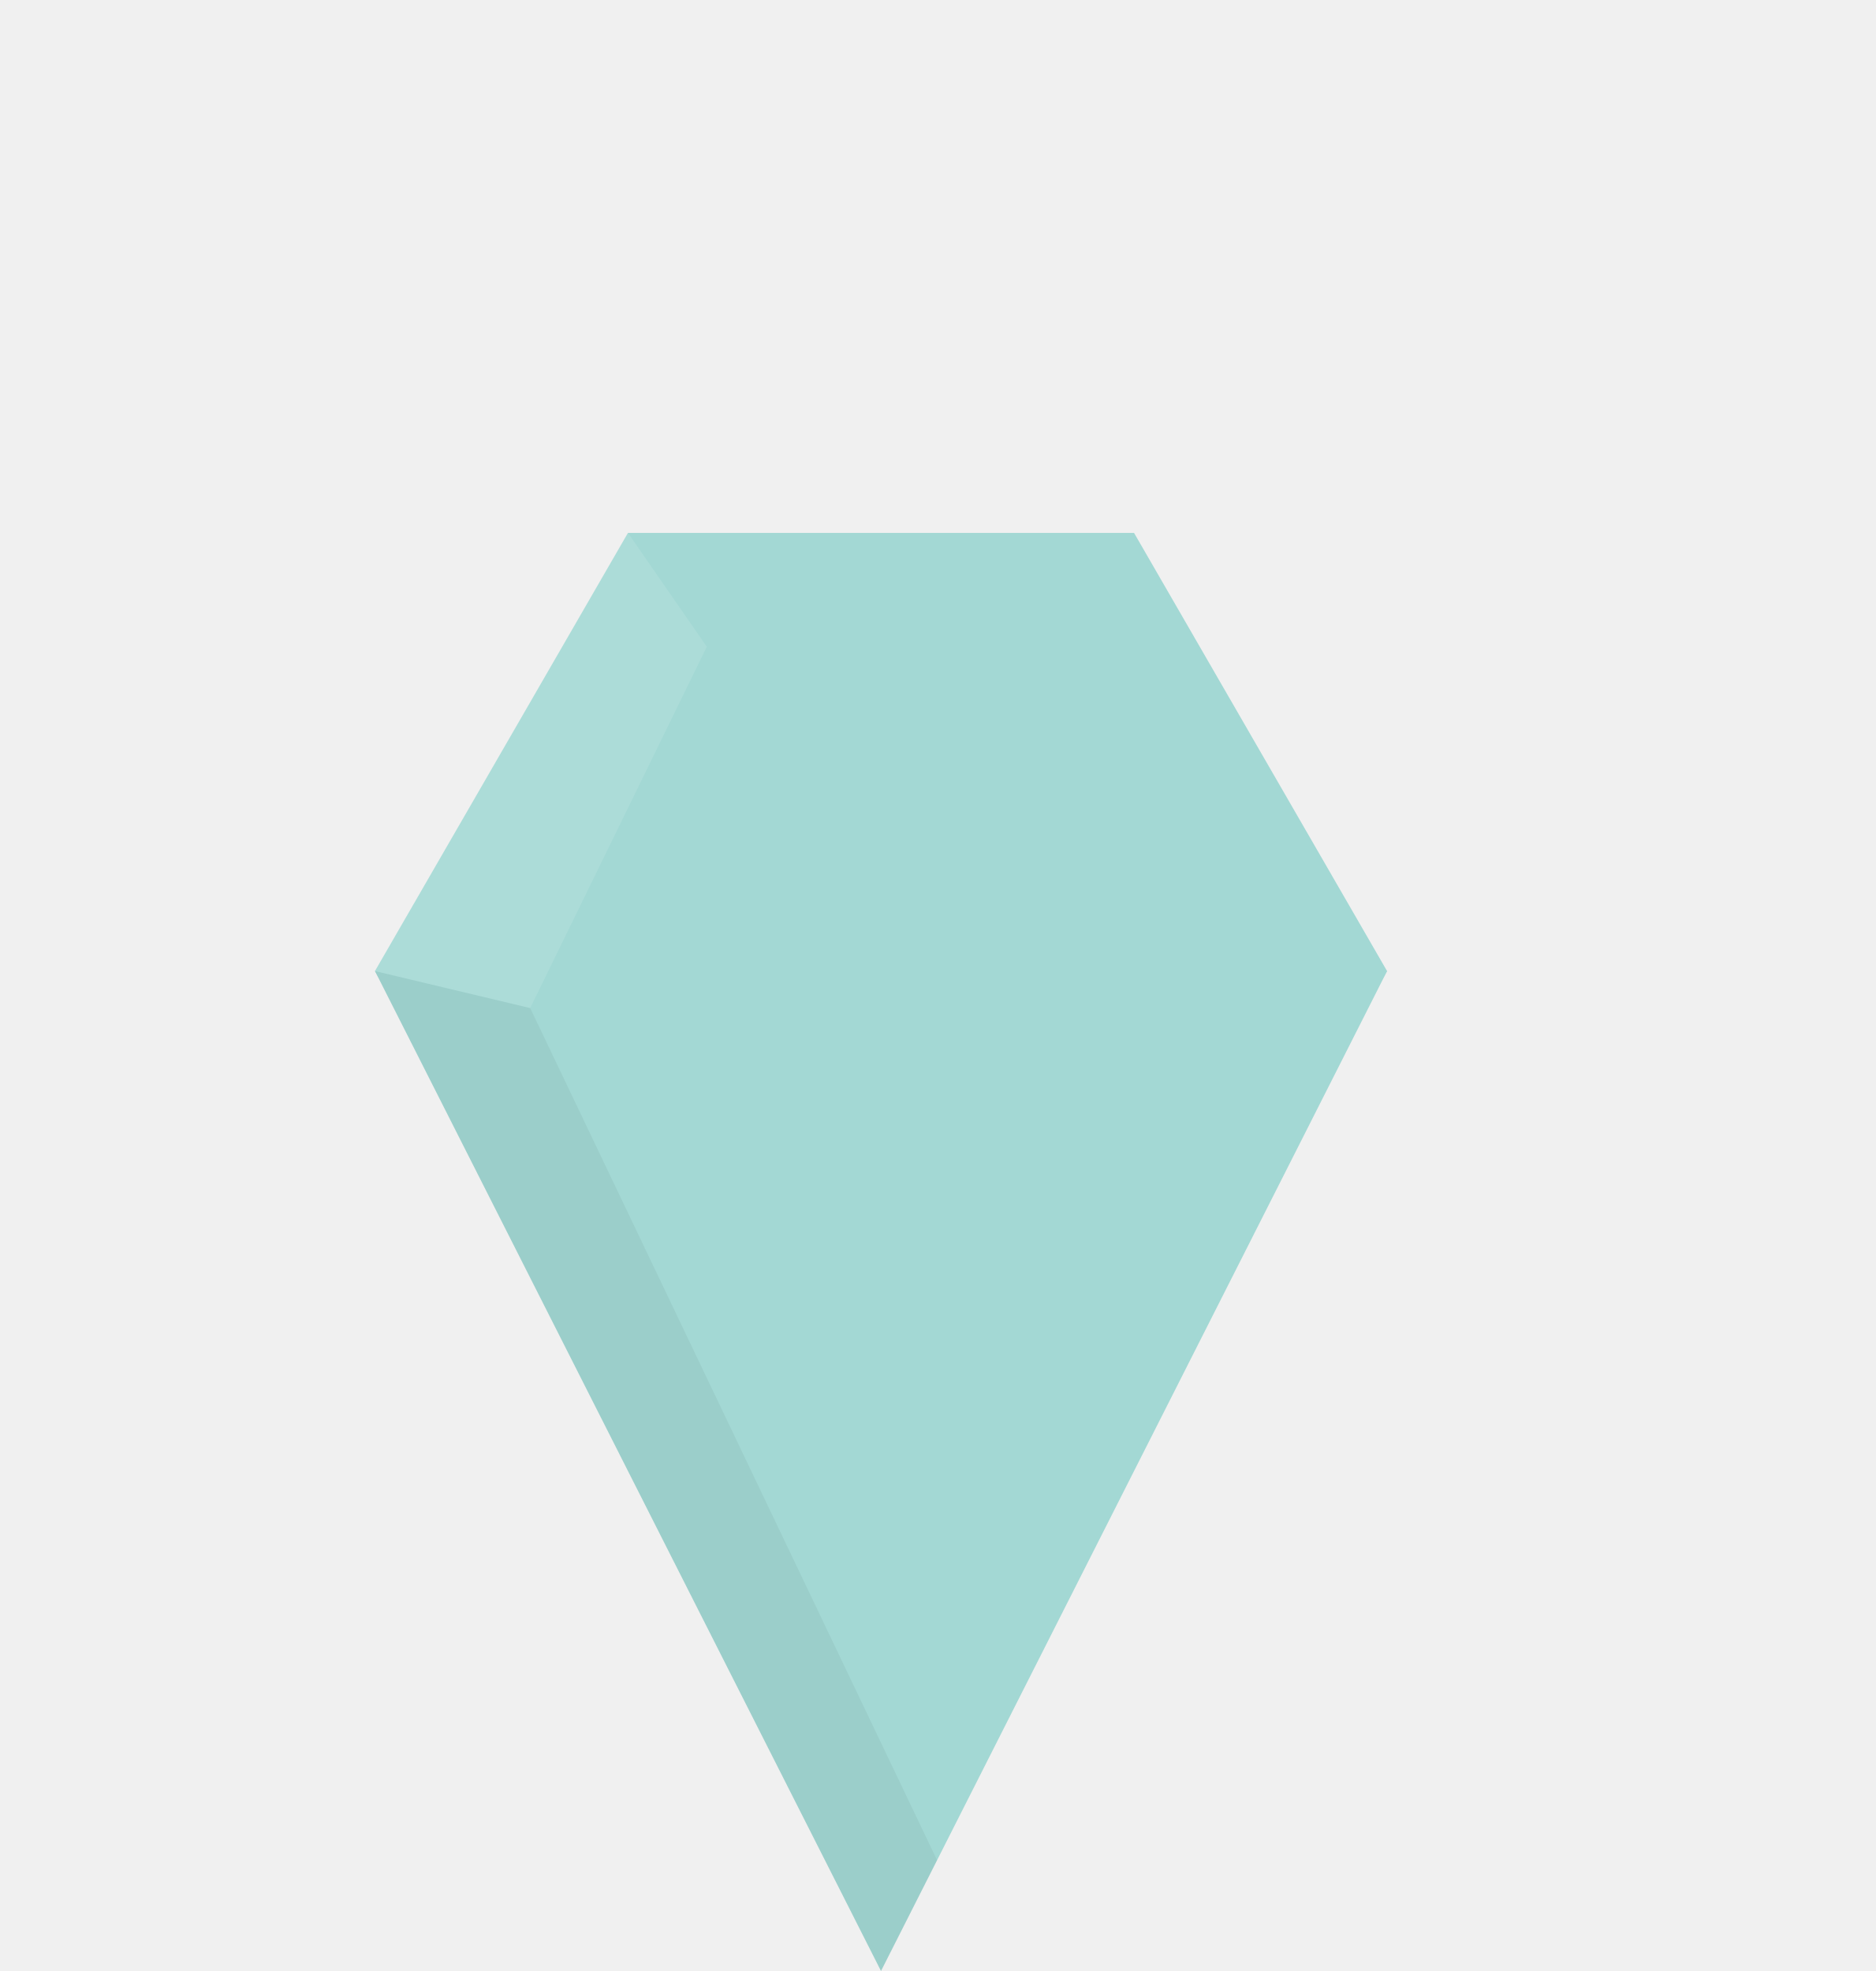
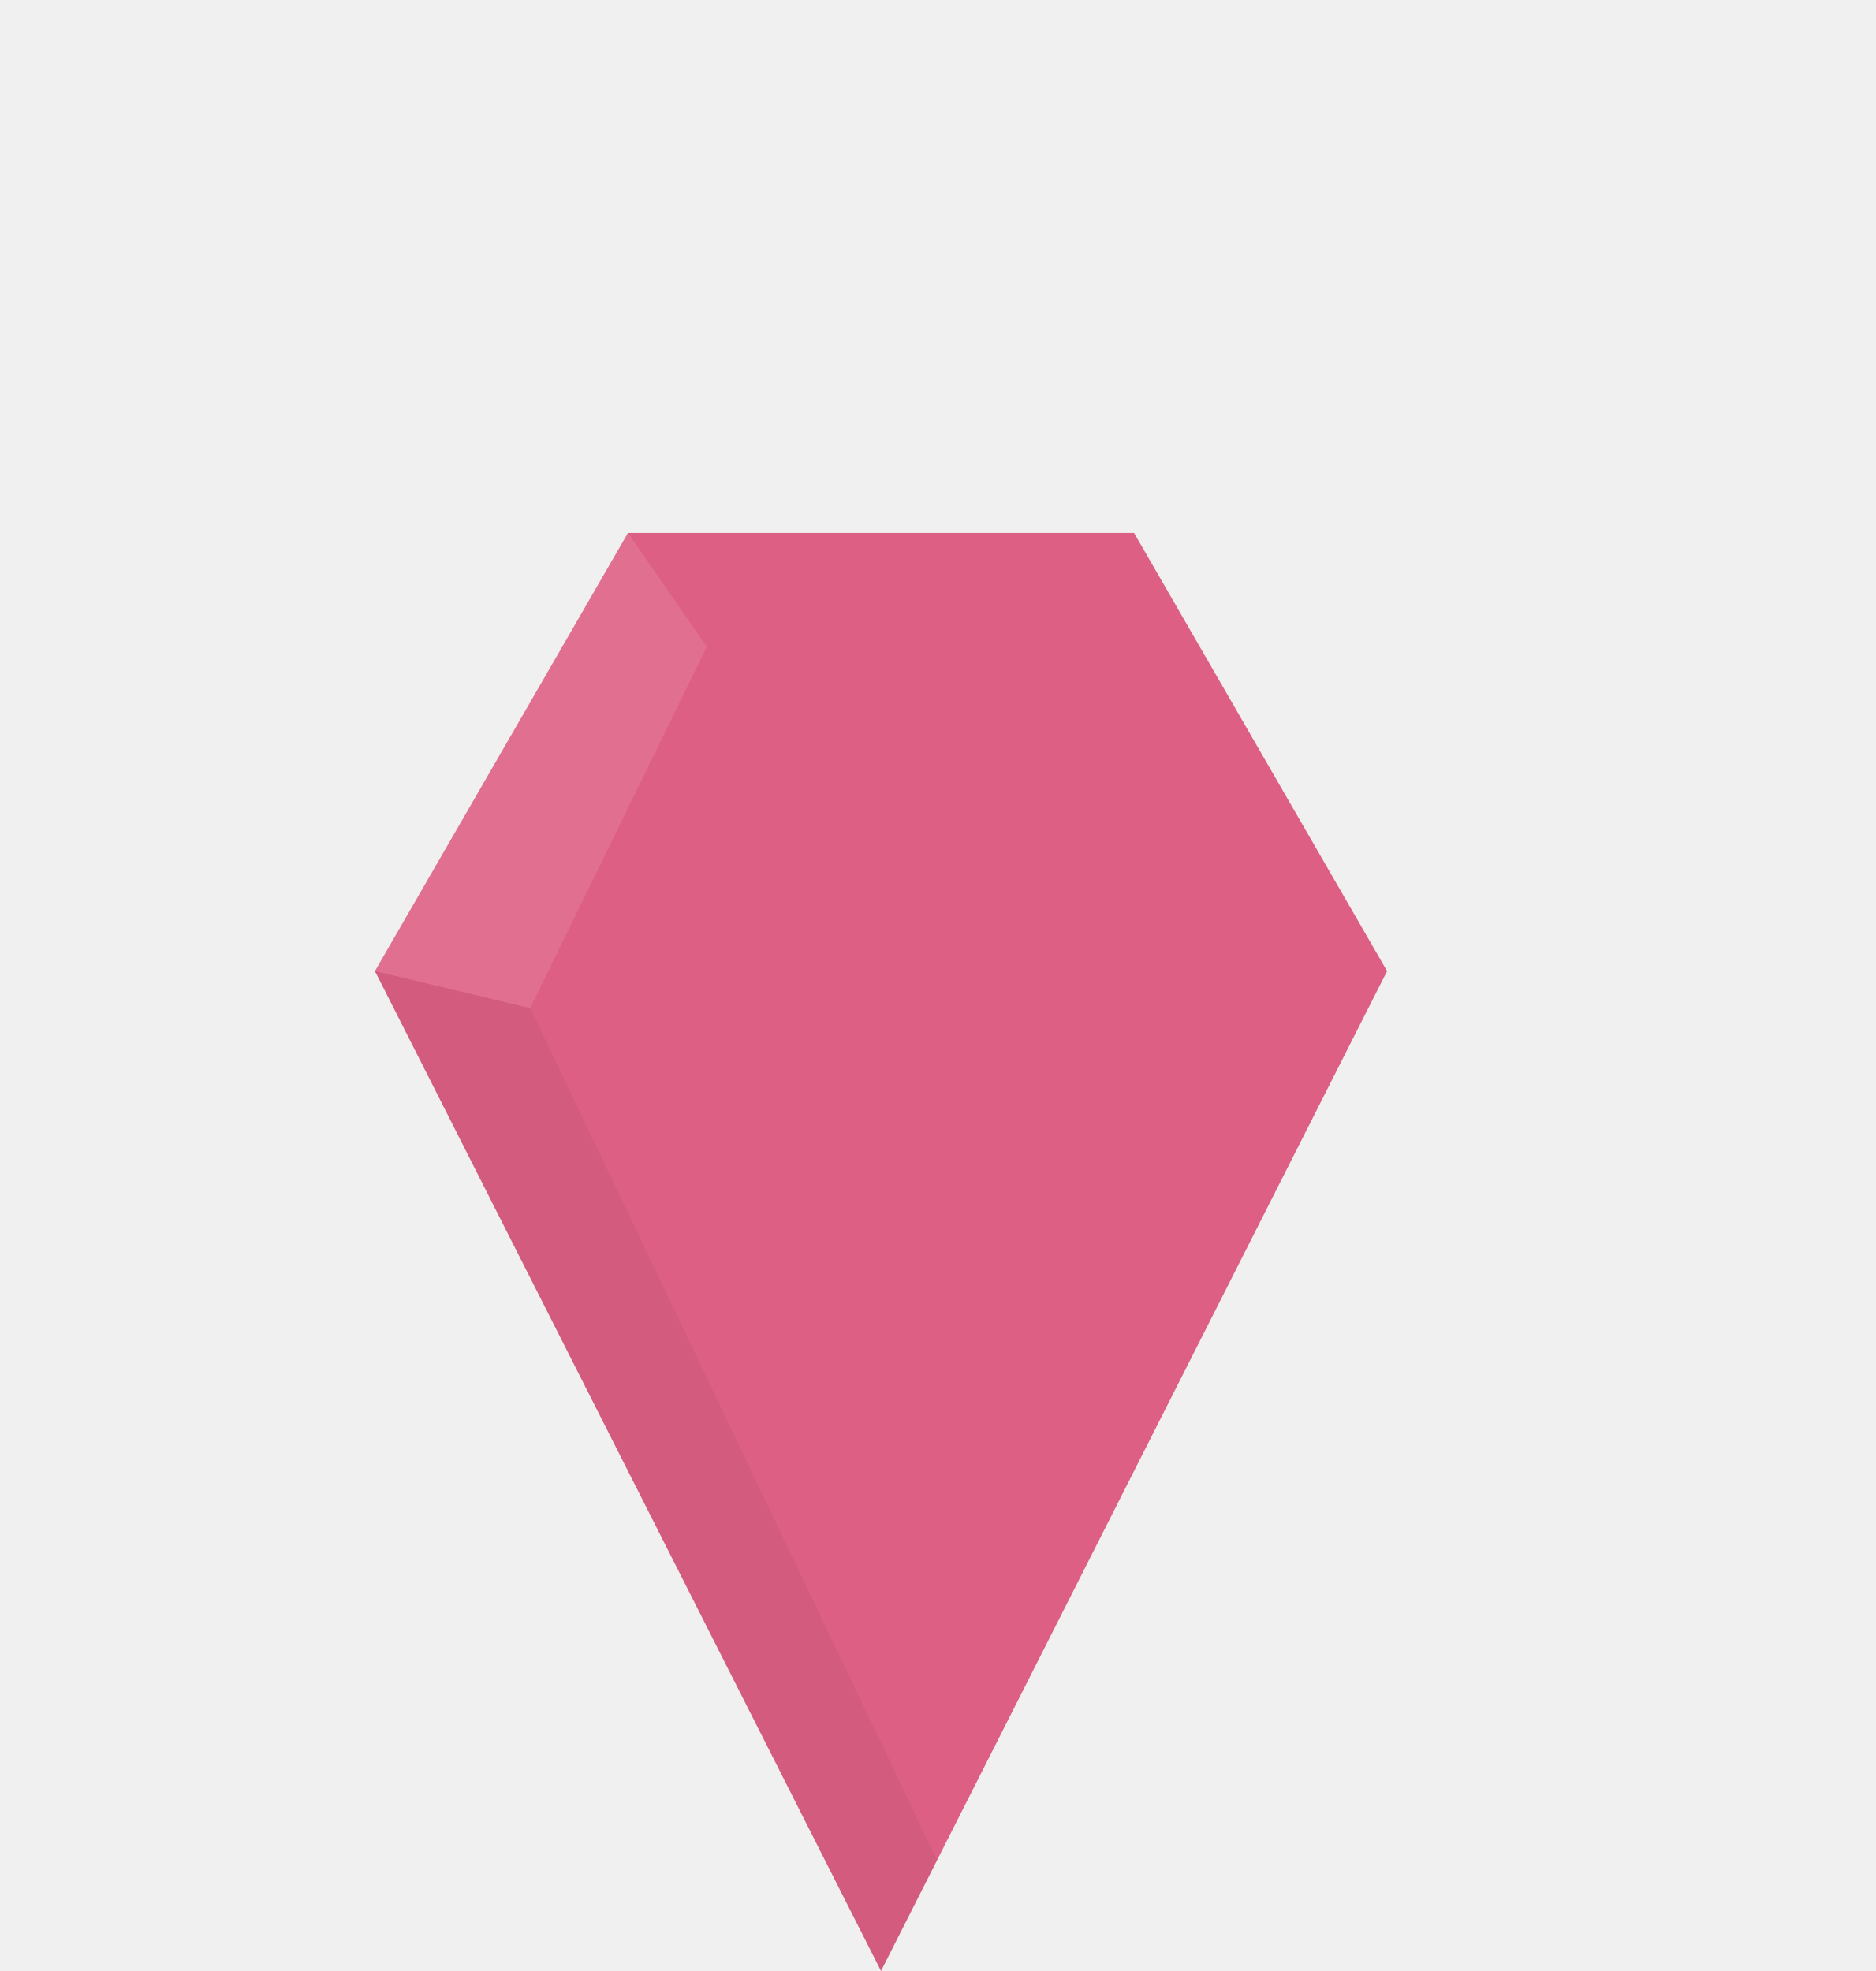
<svg xmlns="http://www.w3.org/2000/svg" version="1.1" id="Layer_1" x="0px" y="0px" width="76.128px" height="80px" viewBox="0 0 76.128 80" enable-background="new 0 0 76.128 80" xml:space="preserve">
  <g>
    <g>
-       <polygon fill="#A3D8D4" points="25.483,57.197 15.216,39.414 25.483,21.629 46.019,21.629 56.287,39.414 46.019,57.197   " />
-       <polygon fill="#A3D8D4" points="15.216,39.414 35.751,80 56.287,39.414   " />
+       <polygon fill="#DD5F84" points="25.483,57.197 15.216,39.414 25.483,21.629 46.019,21.629 56.287,39.414 46.019,57.197   " />
+       <polygon fill="#DD5F84" points="15.216,39.414 35.751,80 56.287,39.414   " />
    </g>
    <polygon opacity="0.05" fill="#010101" enable-background="new    " points="15.216,39.414 35.751,80 38.027,75.504 21.515,40.916     " />
    <polyline opacity="0.1" fill="#FFFFFF" enable-background="new    " points="28.682,26.25 25.483,21.629 15.216,39.414    21.515,40.916  " />
    <animateTransform id="one" attributeName="transform" attributeType="XML" type="translate" from="0,0" to="0,-20" begin="0s;two.end+0.1s" dur="0.3s" fill="freeze" />
    <animateTransform id="two" attributeName="transform" attributeType="XML" type="translate" from="0,-20" to="0,0" begin="one.end+0.1s" dur="0.3s" fill="freeze" />
  </g>
</svg>
